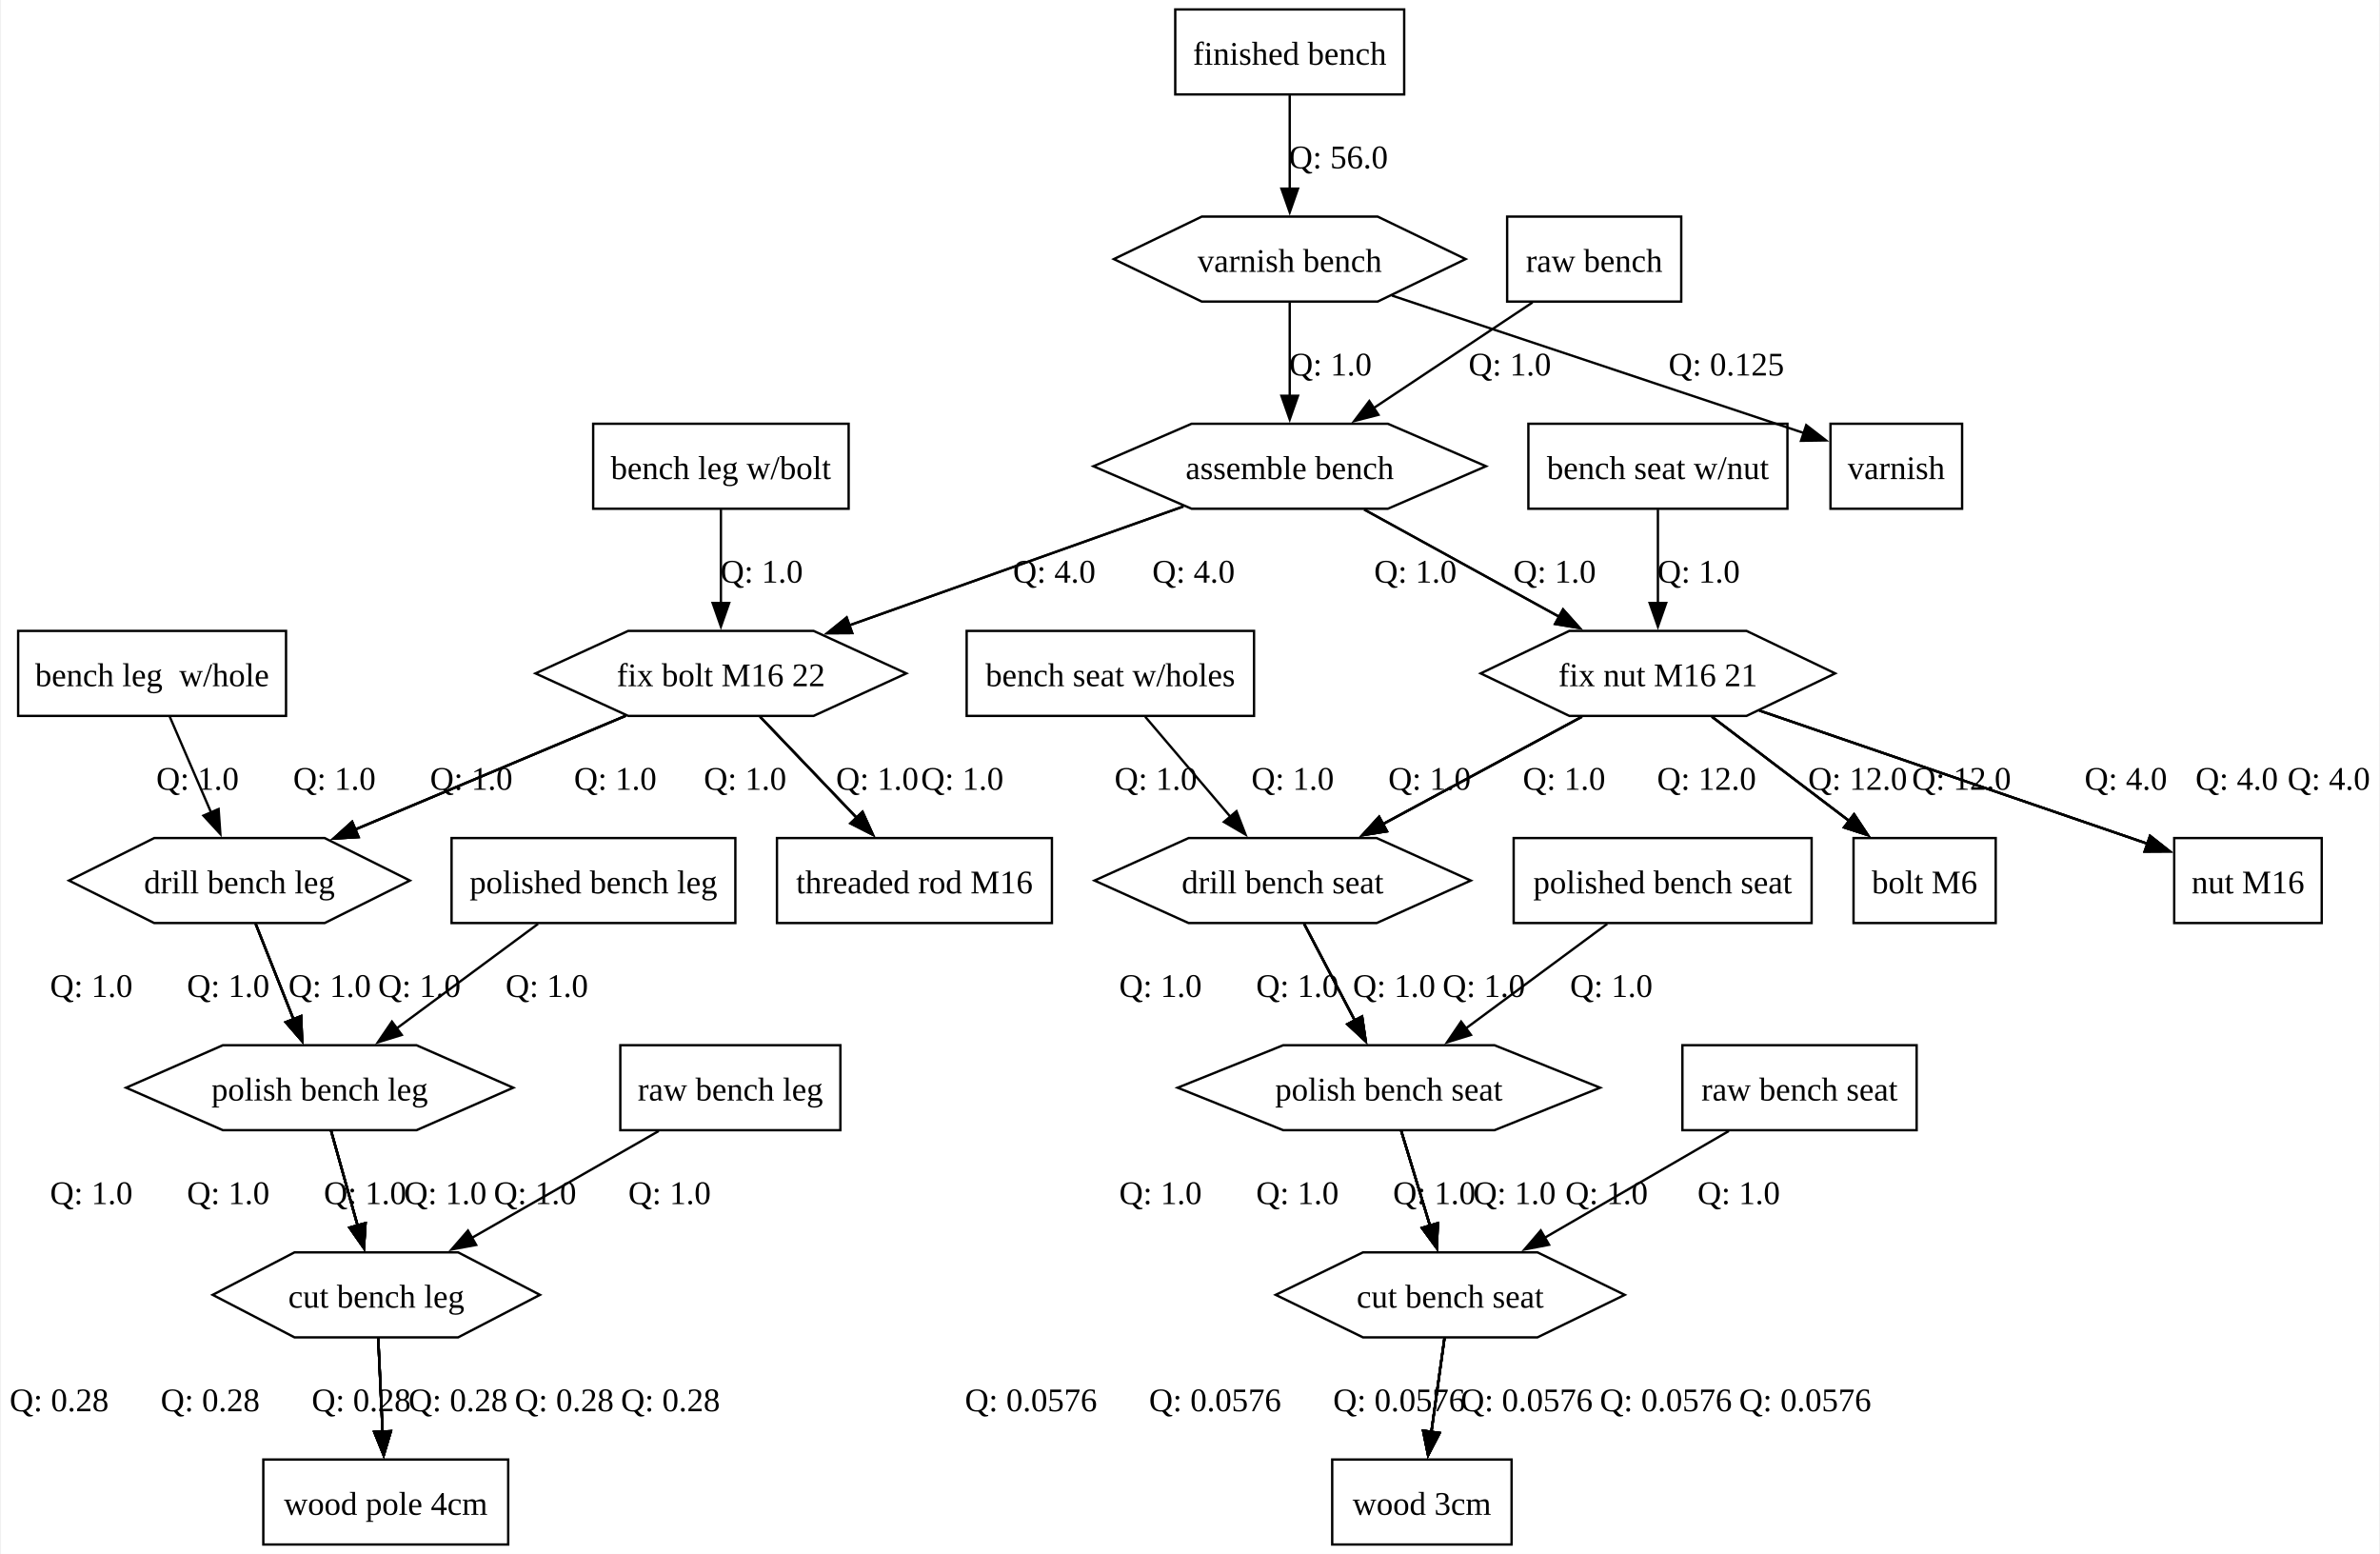
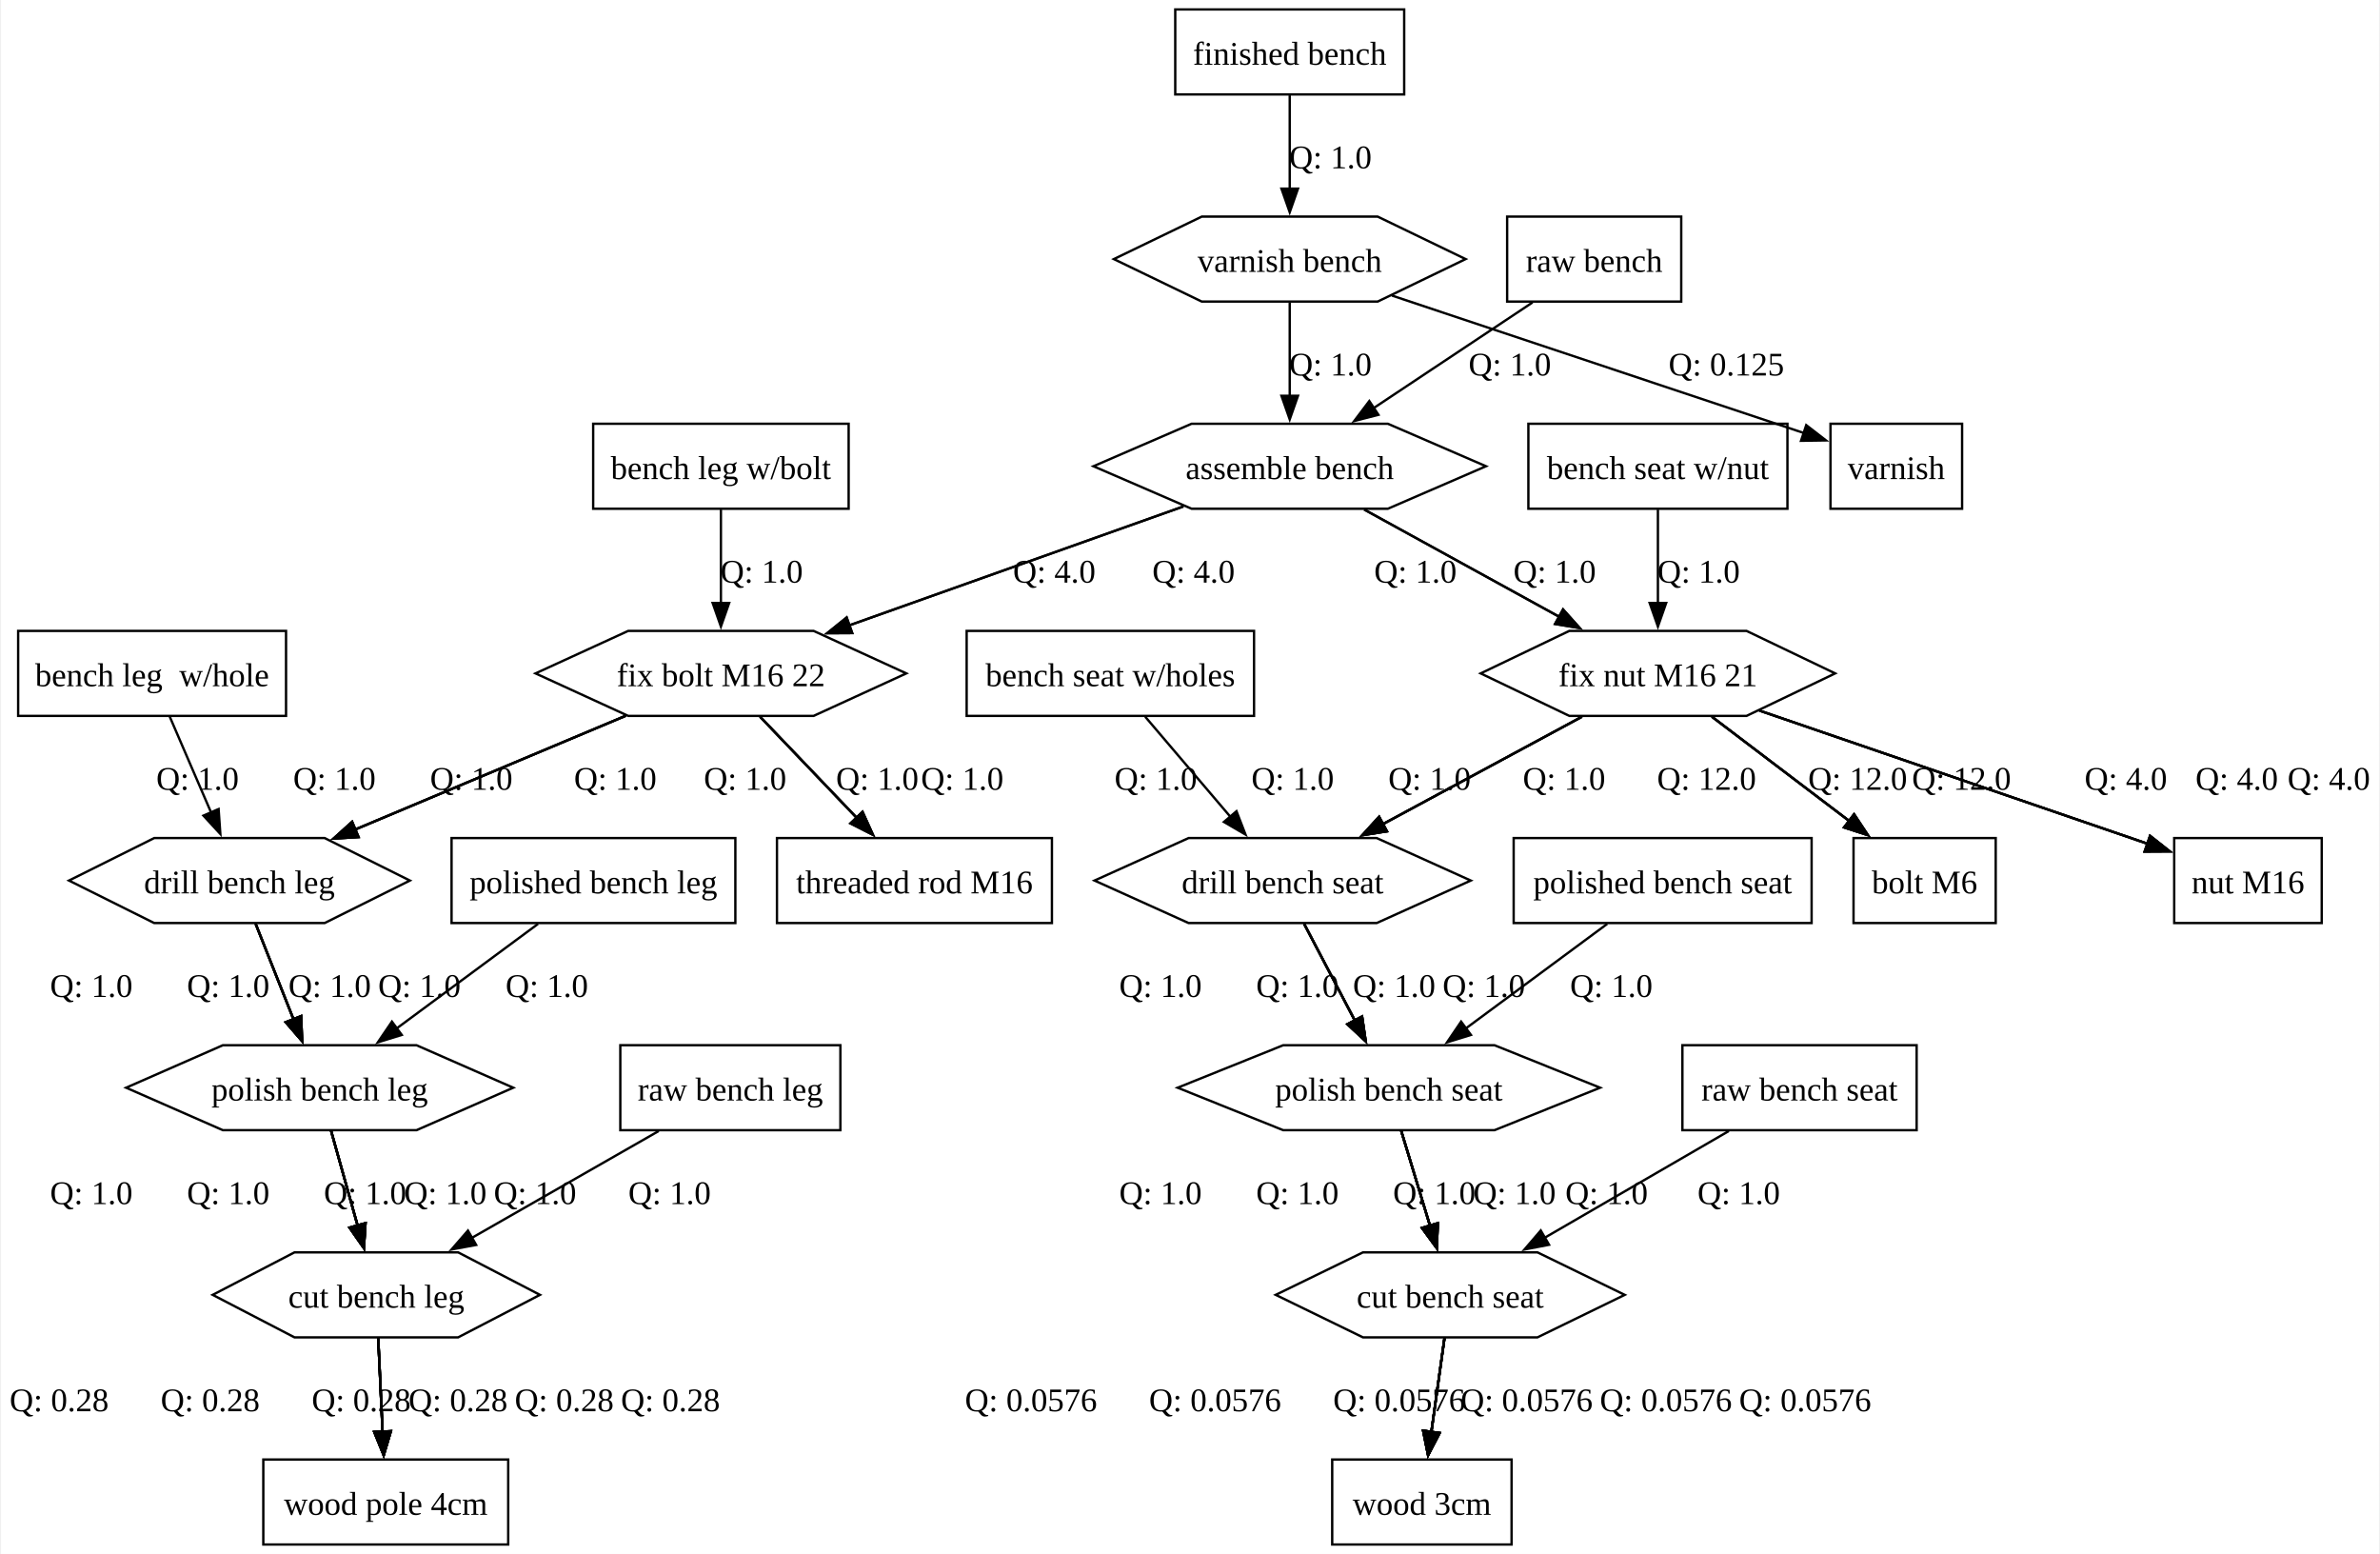
<svg xmlns="http://www.w3.org/2000/svg" width="1008pt" height="658pt" viewBox="0.00 0.00 1007.50 658.25">
  <g id="graph0" class="graph" transform="scale(1 1) rotate(0) translate(4 654.25)">
    <polygon fill="white" stroke="none" points="-4,4 -4,-654.25 1003.5,-654.25 1003.5,4 -4,4" />
    <g id="node1" class="node">
      <polygon fill="none" stroke="black" points="116.75,-387 3.25,-387 3.25,-351 116.75,-351 116.75,-387" />
      <text text-anchor="middle" x="60" y="-363.57" font-family="Times New Roman,serif" font-size="14.00">bench leg  w/hole</text>
    </g>
    <g id="node2" class="node">
      <polygon fill="none" stroke="black" points="169.22,-281.25 133.11,-299.25 60.89,-299.25 24.78,-281.25 60.89,-263.25 133.11,-263.25 169.22,-281.25" />
      <text text-anchor="middle" x="97" y="-275.82" font-family="Times New Roman,serif" font-size="14.00">drill bench leg</text>
    </g>
    <g id="edge1" class="edge">
      <path fill="none" stroke="black" d="M67.49,-350.65C72.5,-339.02 79.22,-323.47 84.97,-310.13" />
      <polygon fill="black" stroke="black" points="88.18,-311.54 88.92,-300.97 81.75,-308.76 88.18,-311.54" />
      <text text-anchor="middle" x="79.25" y="-319.7" font-family="Times New Roman,serif" font-size="14.00">Q: 1.0</text>
    </g>
    <g id="node3" class="node">
      <polygon fill="none" stroke="black" points="213.01,-193.5 172.01,-211.5 89.99,-211.5 48.99,-193.5 89.99,-175.5 172.01,-175.5 213.01,-193.5" />
      <text text-anchor="middle" x="131" y="-188.07" font-family="Times New Roman,serif" font-size="14.00">polish bench leg</text>
    </g>
    <g id="edge2" class="edge">
      <path fill="none" stroke="black" d="M103.88,-262.9C108.49,-251.27 114.66,-235.72 119.95,-222.38" />
      <polygon fill="black" stroke="black" points="123.14,-223.82 123.57,-213.23 116.63,-221.24 123.14,-223.82" />
      <text text-anchor="middle" x="34.25" y="-231.95" font-family="Times New Roman,serif" font-size="14.00">Q: 1.0</text>
    </g>
    <g id="edge8" class="edge">
      <path fill="none" stroke="black" d="M103.88,-262.9C108.49,-251.27 114.66,-235.72 119.95,-222.38" />
      <polygon fill="black" stroke="black" points="123.14,-223.82 123.57,-213.23 116.63,-221.24 123.14,-223.82" />
      <text text-anchor="middle" x="92.25" y="-231.95" font-family="Times New Roman,serif" font-size="14.00">Q: 1.0</text>
    </g>
    <g id="edge28" class="edge">
      <path fill="none" stroke="black" d="M103.88,-262.9C108.49,-251.27 114.66,-235.72 119.95,-222.38" />
      <polygon fill="black" stroke="black" points="123.14,-223.82 123.57,-213.23 116.63,-221.24 123.14,-223.82" />
      <text text-anchor="middle" x="135.25" y="-231.95" font-family="Times New Roman,serif" font-size="14.00">Q: 1.0</text>
    </g>
    <g id="edge48" class="edge">
      <path fill="none" stroke="black" d="M103.88,-262.9C108.49,-251.27 114.66,-235.72 119.95,-222.38" />
      <polygon fill="black" stroke="black" points="123.14,-223.82 123.57,-213.23 116.63,-221.24 123.14,-223.82" />
      <text text-anchor="middle" x="173.25" y="-231.95" font-family="Times New Roman,serif" font-size="14.00">Q: 1.0</text>
    </g>
    <g id="node4" class="node">
      <polygon fill="none" stroke="black" points="224.33,-105.75 189.67,-123.75 120.33,-123.75 85.67,-105.75 120.33,-87.75 189.67,-87.75 224.33,-105.75" />
      <text text-anchor="middle" x="155" y="-100.33" font-family="Times New Roman,serif" font-size="14.00">cut bench leg</text>
    </g>
    <g id="edge3" class="edge">
      <path fill="none" stroke="black" d="M135.86,-175.15C139.08,-163.64 143.38,-148.28 147.09,-135.03" />
      <polygon fill="black" stroke="black" points="150.42,-136.11 149.74,-125.53 143.68,-134.22 150.42,-136.11" />
      <text text-anchor="middle" x="34.25" y="-144.2" font-family="Times New Roman,serif" font-size="14.00">Q: 1.0</text>
    </g>
    <g id="edge9" class="edge">
      <path fill="none" stroke="black" d="M135.86,-175.15C139.08,-163.64 143.38,-148.28 147.09,-135.03" />
      <polygon fill="black" stroke="black" points="150.42,-136.11 149.74,-125.53 143.68,-134.22 150.42,-136.11" />
      <text text-anchor="middle" x="92.25" y="-144.2" font-family="Times New Roman,serif" font-size="14.00">Q: 1.0</text>
    </g>
    <g id="edge29" class="edge">
      <path fill="none" stroke="black" d="M135.86,-175.15C139.08,-163.64 143.38,-148.28 147.09,-135.03" />
      <polygon fill="black" stroke="black" points="150.42,-136.11 149.74,-125.53 143.68,-134.22 150.42,-136.11" />
      <text text-anchor="middle" x="150.25" y="-144.2" font-family="Times New Roman,serif" font-size="14.00">Q: 1.0</text>
    </g>
    <g id="edge39" class="edge">
      <path fill="none" stroke="black" d="M135.86,-175.15C139.08,-163.64 143.38,-148.28 147.09,-135.03" />
      <polygon fill="black" stroke="black" points="150.42,-136.11 149.74,-125.53 143.68,-134.22 150.42,-136.11" />
      <text text-anchor="middle" x="184.25" y="-144.2" font-family="Times New Roman,serif" font-size="14.00">Q: 1.0</text>
    </g>
    <g id="edge49" class="edge">
      <path fill="none" stroke="black" d="M135.86,-175.15C139.08,-163.64 143.38,-148.28 147.09,-135.03" />
      <polygon fill="black" stroke="black" points="150.42,-136.11 149.74,-125.53 143.68,-134.22 150.42,-136.11" />
      <text text-anchor="middle" x="222.25" y="-144.2" font-family="Times New Roman,serif" font-size="14.00">Q: 1.0</text>
    </g>
    <g id="node5" class="node">
      <polygon fill="none" stroke="black" points="210.88,-36 107.12,-36 107.12,0 210.88,0 210.88,-36" />
      <text text-anchor="middle" x="159" y="-12.57" font-family="Times New Roman,serif" font-size="14.00">wood pole 4cm</text>
    </g>
    <g id="edge4" class="edge">
      <path fill="none" stroke="black" d="M155.81,-87.4C156.34,-76.01 157.05,-60.84 157.66,-47.68" />
      <polygon fill="black" stroke="black" points="161.15,-47.99 158.12,-37.84 154.16,-47.66 161.15,-47.99" />
      <text text-anchor="middle" x="20.62" y="-56.45" font-family="Times New Roman,serif" font-size="14.00">Q: 0.28</text>
    </g>
    <g id="edge10" class="edge">
      <path fill="none" stroke="black" d="M155.81,-87.4C156.34,-76.01 157.05,-60.84 157.66,-47.68" />
      <polygon fill="black" stroke="black" points="161.15,-47.99 158.12,-37.84 154.16,-47.66 161.15,-47.99" />
      <text text-anchor="middle" x="84.62" y="-56.45" font-family="Times New Roman,serif" font-size="14.00">Q: 0.28</text>
    </g>
    <g id="edge30" class="edge">
      <path fill="none" stroke="black" d="M155.81,-87.4C156.34,-76.01 157.05,-60.84 157.66,-47.68" />
      <polygon fill="black" stroke="black" points="161.15,-47.99 158.12,-37.84 154.16,-47.66 161.15,-47.99" />
      <text text-anchor="middle" x="148.62" y="-56.45" font-family="Times New Roman,serif" font-size="14.00">Q: 0.28</text>
    </g>
    <g id="edge40" class="edge">
      <path fill="none" stroke="black" d="M155.81,-87.4C156.34,-76.01 157.05,-60.84 157.66,-47.68" />
      <polygon fill="black" stroke="black" points="161.15,-47.99 158.12,-37.84 154.16,-47.66 161.15,-47.99" />
      <text text-anchor="middle" x="189.62" y="-56.45" font-family="Times New Roman,serif" font-size="14.00">Q: 0.28</text>
    </g>
    <g id="edge50" class="edge">
      <path fill="none" stroke="black" d="M155.81,-87.4C156.34,-76.01 157.05,-60.84 157.66,-47.68" />
      <polygon fill="black" stroke="black" points="161.15,-47.99 158.12,-37.84 154.16,-47.66 161.15,-47.99" />
      <text text-anchor="middle" x="234.62" y="-56.45" font-family="Times New Roman,serif" font-size="14.00">Q: 0.28</text>
    </g>
    <g id="edge59" class="edge">
      <path fill="none" stroke="black" d="M155.81,-87.4C156.34,-76.01 157.05,-60.84 157.66,-47.68" />
      <polygon fill="black" stroke="black" points="161.15,-47.99 158.12,-37.84 154.16,-47.66 161.15,-47.99" />
      <text text-anchor="middle" x="279.62" y="-56.45" font-family="Times New Roman,serif" font-size="14.00">Q: 0.28</text>
    </g>
    <g id="node6" class="node">
      <polygon fill="none" stroke="black" points="355.12,-474.75 246.88,-474.75 246.88,-438.75 355.12,-438.75 355.12,-474.75" />
      <text text-anchor="middle" x="301" y="-451.32" font-family="Times New Roman,serif" font-size="14.00">bench leg w/bolt</text>
    </g>
    <g id="node7" class="node">
      <polygon fill="none" stroke="black" points="379.55,-369 340.28,-387 261.72,-387 222.45,-369 261.72,-351 340.28,-351 379.55,-369" />
      <text text-anchor="middle" x="301" y="-363.57" font-family="Times New Roman,serif" font-size="14.00">fix bolt M16 22</text>
    </g>
    <g id="edge5" class="edge">
      <path fill="none" stroke="black" d="M301,-438.4C301,-427.01 301,-411.84 301,-398.68" />
      <polygon fill="black" stroke="black" points="304.5,-398.84 301,-388.84 297.5,-398.84 304.5,-398.84" />
      <text text-anchor="middle" x="318.25" y="-407.45" font-family="Times New Roman,serif" font-size="14.00">Q: 1.0</text>
    </g>
    <g id="edge7" class="edge">
      <path fill="none" stroke="black" d="M260.7,-351.06C227.76,-337.21 181.07,-317.59 145.98,-302.84" />
      <polygon fill="black" stroke="black" points="147.46,-299.67 136.89,-299.02 144.75,-306.12 147.46,-299.67" />
      <text text-anchor="middle" x="137.25" y="-319.7" font-family="Times New Roman,serif" font-size="14.00">Q: 1.0</text>
    </g>
    <g id="edge27" class="edge">
      <path fill="none" stroke="black" d="M260.7,-351.06C227.76,-337.21 181.07,-317.59 145.98,-302.84" />
      <polygon fill="black" stroke="black" points="147.46,-299.67 136.89,-299.02 144.75,-306.12 147.46,-299.67" />
      <text text-anchor="middle" x="195.25" y="-319.7" font-family="Times New Roman,serif" font-size="14.00">Q: 1.0</text>
    </g>
    <g id="edge47" class="edge">
      <path fill="none" stroke="black" d="M260.7,-351.06C227.76,-337.21 181.07,-317.59 145.98,-302.84" />
      <polygon fill="black" stroke="black" points="147.46,-299.67 136.89,-299.02 144.75,-306.12 147.46,-299.67" />
      <text text-anchor="middle" x="256.25" y="-319.7" font-family="Times New Roman,serif" font-size="14.00">Q: 1.0</text>
    </g>
    <g id="node8" class="node">
      <polygon fill="none" stroke="black" points="441.25,-299.25 324.75,-299.25 324.75,-263.25 441.25,-263.25 441.25,-299.25" />
      <text text-anchor="middle" x="383" y="-275.82" font-family="Times New Roman,serif" font-size="14.00">threaded rod M16</text>
    </g>
    <g id="edge6" class="edge">
      <path fill="none" stroke="black" d="M317.59,-350.65C329.38,-338.33 345.38,-321.59 358.61,-307.75" />
      <polygon fill="black" stroke="black" points="361,-310.32 365.38,-300.67 355.94,-305.48 361,-310.32" />
      <text text-anchor="middle" x="311.25" y="-319.7" font-family="Times New Roman,serif" font-size="14.00">Q: 1.0</text>
    </g>
    <g id="edge26" class="edge">
      <path fill="none" stroke="black" d="M317.59,-350.65C329.38,-338.33 345.38,-321.59 358.61,-307.75" />
      <polygon fill="black" stroke="black" points="361,-310.32 365.38,-300.67 355.94,-305.48 361,-310.32" />
      <text text-anchor="middle" x="367.25" y="-319.7" font-family="Times New Roman,serif" font-size="14.00">Q: 1.0</text>
    </g>
    <g id="edge46" class="edge">
      <path fill="none" stroke="black" d="M317.59,-350.65C329.38,-338.33 345.38,-321.59 358.61,-307.75" />
      <polygon fill="black" stroke="black" points="361,-310.32 365.38,-300.67 355.94,-305.48 361,-310.32" />
      <text text-anchor="middle" x="403.25" y="-319.7" font-family="Times New Roman,serif" font-size="14.00">Q: 1.0</text>
    </g>
    <g id="node9" class="node">
      <polygon fill="none" stroke="black" points="526.88,-387 405.12,-387 405.12,-351 526.88,-351 526.88,-387" />
      <text text-anchor="middle" x="466" y="-363.57" font-family="Times New Roman,serif" font-size="14.00">bench seat w/holes</text>
    </g>
    <g id="node10" class="node">
      <polygon fill="none" stroke="black" points="618.71,-281.25 578.85,-299.25 499.15,-299.25 459.29,-281.25 499.15,-263.25 578.85,-263.25 618.71,-281.25" />
      <text text-anchor="middle" x="539" y="-275.82" font-family="Times New Roman,serif" font-size="14.00">drill bench seat </text>
    </g>
    <g id="edge11" class="edge">
      <path fill="none" stroke="black" d="M480.77,-350.65C491.16,-338.44 505.24,-321.9 516.96,-308.14" />
      <polygon fill="black" stroke="black" points="519.45,-310.61 523.27,-300.73 514.12,-306.08 519.45,-310.61" />
      <text text-anchor="middle" x="485.25" y="-319.7" font-family="Times New Roman,serif" font-size="14.00">Q: 1.0</text>
    </g>
    <g id="node11" class="node">
      <polygon fill="none" stroke="black" points="673.5,-193.5 628.75,-211.5 539.25,-211.5 494.5,-193.5 539.25,-175.5 628.75,-175.5 673.5,-193.5" />
      <text text-anchor="middle" x="584" y="-188.07" font-family="Times New Roman,serif" font-size="14.00">polish bench seat </text>
    </g>
    <g id="edge12" class="edge">
      <path fill="none" stroke="black" d="M548.11,-262.9C554.27,-251.16 562.53,-235.41 569.58,-221.98" />
      <polygon fill="black" stroke="black" points="572.66,-223.65 574.2,-213.17 566.46,-220.4 572.66,-223.65" />
      <text text-anchor="middle" x="487.25" y="-231.95" font-family="Times New Roman,serif" font-size="14.00">Q: 1.0</text>
    </g>
    <g id="edge18" class="edge">
      <path fill="none" stroke="black" d="M548.11,-262.9C554.27,-251.16 562.53,-235.41 569.58,-221.98" />
      <polygon fill="black" stroke="black" points="572.66,-223.65 574.2,-213.17 566.46,-220.4 572.66,-223.65" />
      <text text-anchor="middle" x="545.25" y="-231.95" font-family="Times New Roman,serif" font-size="14.00">Q: 1.0</text>
    </g>
    <g id="edge34" class="edge">
      <path fill="none" stroke="black" d="M548.11,-262.9C554.27,-251.16 562.53,-235.41 569.58,-221.98" />
      <polygon fill="black" stroke="black" points="572.66,-223.65 574.2,-213.17 566.46,-220.4 572.66,-223.65" />
      <text text-anchor="middle" x="586.25" y="-231.95" font-family="Times New Roman,serif" font-size="14.00">Q: 1.0</text>
    </g>
    <g id="edge54" class="edge">
      <path fill="none" stroke="black" d="M548.11,-262.9C554.27,-251.16 562.53,-235.41 569.58,-221.98" />
      <polygon fill="black" stroke="black" points="572.66,-223.65 574.2,-213.17 566.46,-220.4 572.66,-223.65" />
      <text text-anchor="middle" x="624.25" y="-231.95" font-family="Times New Roman,serif" font-size="14.00">Q: 1.0</text>
    </g>
    <g id="node12" class="node">
      <polygon fill="none" stroke="black" points="683.94,-105.75 646.97,-123.75 573.03,-123.75 536.06,-105.75 573.03,-87.75 646.97,-87.75 683.94,-105.75" />
      <text text-anchor="middle" x="610" y="-100.33" font-family="Times New Roman,serif" font-size="14.00">cut bench seat</text>
    </g>
    <g id="edge13" class="edge">
      <path fill="none" stroke="black" d="M589.26,-175.15C592.75,-163.64 597.41,-148.28 601.43,-135.03" />
      <polygon fill="black" stroke="black" points="604.75,-136.11 604.31,-125.53 598.06,-134.08 604.75,-136.11" />
      <text text-anchor="middle" x="487.25" y="-144.2" font-family="Times New Roman,serif" font-size="14.00">Q: 1.0</text>
    </g>
    <g id="edge19" class="edge">
      <path fill="none" stroke="black" d="M589.26,-175.15C592.75,-163.64 597.41,-148.28 601.43,-135.03" />
      <polygon fill="black" stroke="black" points="604.75,-136.11 604.31,-125.53 598.06,-134.08 604.75,-136.11" />
      <text text-anchor="middle" x="545.25" y="-144.2" font-family="Times New Roman,serif" font-size="14.00">Q: 1.0</text>
    </g>
    <g id="edge35" class="edge">
      <path fill="none" stroke="black" d="M589.26,-175.15C592.75,-163.64 597.41,-148.28 601.43,-135.03" />
      <polygon fill="black" stroke="black" points="604.75,-136.11 604.31,-125.53 598.06,-134.08 604.75,-136.11" />
      <text text-anchor="middle" x="603.25" y="-144.2" font-family="Times New Roman,serif" font-size="14.00">Q: 1.0</text>
    </g>
    <g id="edge42" class="edge">
      <path fill="none" stroke="black" d="M589.26,-175.15C592.75,-163.64 597.41,-148.28 601.43,-135.03" />
      <polygon fill="black" stroke="black" points="604.75,-136.11 604.31,-125.53 598.06,-134.08 604.75,-136.11" />
      <text text-anchor="middle" x="637.25" y="-144.2" font-family="Times New Roman,serif" font-size="14.00">Q: 1.0</text>
    </g>
    <g id="edge55" class="edge">
      <path fill="none" stroke="black" d="M589.26,-175.15C592.75,-163.64 597.41,-148.28 601.43,-135.03" />
      <polygon fill="black" stroke="black" points="604.75,-136.11 604.31,-125.53 598.06,-134.08 604.75,-136.11" />
      <text text-anchor="middle" x="676.25" y="-144.2" font-family="Times New Roman,serif" font-size="14.00">Q: 1.0</text>
    </g>
    <g id="node13" class="node">
      <polygon fill="none" stroke="black" points="636,-36 560,-36 560,0 636,0 636,-36" />
      <text text-anchor="middle" x="598" y="-12.57" font-family="Times New Roman,serif" font-size="14.00">wood 3cm</text>
    </g>
    <g id="edge14" class="edge">
      <path fill="none" stroke="black" d="M607.57,-87.4C605.98,-76.01 603.85,-60.84 602.01,-47.68" />
      <polygon fill="black" stroke="black" points="605.49,-47.24 600.63,-37.83 598.55,-48.21 605.49,-47.24" />
      <text text-anchor="middle" x="432.38" y="-56.45" font-family="Times New Roman,serif" font-size="14.00">Q: 0.0576</text>
    </g>
    <g id="edge20" class="edge">
      <path fill="none" stroke="black" d="M607.57,-87.4C605.98,-76.01 603.85,-60.84 602.01,-47.68" />
      <polygon fill="black" stroke="black" points="605.49,-47.24 600.63,-37.83 598.55,-48.21 605.49,-47.24" />
      <text text-anchor="middle" x="510.38" y="-56.45" font-family="Times New Roman,serif" font-size="14.00">Q: 0.0576</text>
    </g>
    <g id="edge36" class="edge">
      <path fill="none" stroke="black" d="M607.57,-87.4C605.98,-76.01 603.85,-60.84 602.01,-47.68" />
      <polygon fill="black" stroke="black" points="605.49,-47.24 600.63,-37.83 598.55,-48.21 605.49,-47.24" />
      <text text-anchor="middle" x="588.38" y="-56.45" font-family="Times New Roman,serif" font-size="14.00">Q: 0.0576</text>
    </g>
    <g id="edge43" class="edge">
      <path fill="none" stroke="black" d="M607.57,-87.4C605.98,-76.01 603.85,-60.84 602.01,-47.68" />
      <polygon fill="black" stroke="black" points="605.49,-47.24 600.63,-37.83 598.55,-48.21 605.49,-47.24" />
      <text text-anchor="middle" x="642.38" y="-56.45" font-family="Times New Roman,serif" font-size="14.00">Q: 0.0576</text>
    </g>
    <g id="edge56" class="edge">
      <path fill="none" stroke="black" d="M607.57,-87.4C605.98,-76.01 603.85,-60.84 602.01,-47.68" />
      <polygon fill="black" stroke="black" points="605.49,-47.24 600.63,-37.83 598.55,-48.21 605.49,-47.24" />
      <text text-anchor="middle" x="701.38" y="-56.45" font-family="Times New Roman,serif" font-size="14.00">Q: 0.0576</text>
    </g>
    <g id="edge61" class="edge">
      <path fill="none" stroke="black" d="M607.57,-87.4C605.98,-76.01 603.85,-60.84 602.01,-47.68" />
      <polygon fill="black" stroke="black" points="605.49,-47.24 600.63,-37.83 598.55,-48.21 605.49,-47.24" />
      <text text-anchor="middle" x="760.38" y="-56.45" font-family="Times New Roman,serif" font-size="14.00">Q: 0.0576</text>
    </g>
    <g id="node14" class="node">
      <polygon fill="none" stroke="black" points="752.88,-474.75 643.12,-474.75 643.12,-438.75 752.88,-438.75 752.88,-474.75" />
      <text text-anchor="middle" x="698" y="-451.32" font-family="Times New Roman,serif" font-size="14.00">bench seat w/nut</text>
    </g>
    <g id="node15" class="node">
      <polygon fill="none" stroke="black" points="773.1,-369 735.55,-387 660.45,-387 622.9,-369 660.45,-351 735.55,-351 773.1,-369" />
      <text text-anchor="middle" x="698" y="-363.57" font-family="Times New Roman,serif" font-size="14.00">fix nut M16 21</text>
    </g>
    <g id="edge15" class="edge">
      <path fill="none" stroke="black" d="M698,-438.4C698,-427.01 698,-411.84 698,-398.68" />
      <polygon fill="black" stroke="black" points="701.5,-398.84 698,-388.84 694.5,-398.84 701.5,-398.84" />
      <text text-anchor="middle" x="715.25" y="-407.45" font-family="Times New Roman,serif" font-size="14.00">Q: 1.0</text>
    </g>
    <g id="edge17" class="edge">
      <path fill="none" stroke="black" d="M665.82,-350.65C641.44,-337.5 607.73,-319.32 581.19,-305" />
      <polygon fill="black" stroke="black" points="583.2,-302.11 572.73,-300.44 579.87,-308.27 583.2,-302.11" />
      <text text-anchor="middle" x="543.25" y="-319.7" font-family="Times New Roman,serif" font-size="14.00">Q: 1.0</text>
    </g>
    <g id="edge33" class="edge">
      <path fill="none" stroke="black" d="M665.82,-350.65C641.44,-337.5 607.73,-319.32 581.19,-305" />
      <polygon fill="black" stroke="black" points="583.2,-302.11 572.73,-300.44 579.87,-308.27 583.2,-302.11" />
      <text text-anchor="middle" x="601.25" y="-319.7" font-family="Times New Roman,serif" font-size="14.00">Q: 1.0</text>
    </g>
    <g id="edge53" class="edge">
      <path fill="none" stroke="black" d="M665.82,-350.65C641.44,-337.5 607.73,-319.32 581.19,-305" />
      <polygon fill="black" stroke="black" points="583.2,-302.11 572.73,-300.44 579.87,-308.27 583.2,-302.11" />
      <text text-anchor="middle" x="658.25" y="-319.7" font-family="Times New Roman,serif" font-size="14.00">Q: 1.0</text>
    </g>
    <g id="node16" class="node">
      <polygon fill="none" stroke="black" points="841.12,-299.25 780.88,-299.25 780.88,-263.25 841.12,-263.25 841.12,-299.25" />
      <text text-anchor="middle" x="811" y="-275.82" font-family="Times New Roman,serif" font-size="14.00">bolt M6</text>
    </g>
    <g id="edge16" class="edge">
      <path fill="none" stroke="black" d="M720.87,-350.65C737.64,-337.92 760.63,-320.48 779.19,-306.39" />
      <polygon fill="black" stroke="black" points="781.11,-309.33 786.96,-300.49 776.88,-303.75 781.11,-309.33" />
      <text text-anchor="middle" x="718.62" y="-319.7" font-family="Times New Roman,serif" font-size="14.00">Q: 12.0</text>
    </g>
    <g id="edge32" class="edge">
      <path fill="none" stroke="black" d="M720.87,-350.65C737.64,-337.92 760.63,-320.48 779.19,-306.39" />
      <polygon fill="black" stroke="black" points="781.11,-309.33 786.96,-300.49 776.88,-303.75 781.11,-309.33" />
      <text text-anchor="middle" x="782.62" y="-319.7" font-family="Times New Roman,serif" font-size="14.00">Q: 12.0</text>
    </g>
    <g id="edge52" class="edge">
      <path fill="none" stroke="black" d="M720.87,-350.65C737.64,-337.92 760.63,-320.48 779.19,-306.39" />
      <polygon fill="black" stroke="black" points="781.11,-309.33 786.96,-300.49 776.88,-303.75 781.11,-309.33" />
      <text text-anchor="middle" x="826.62" y="-319.7" font-family="Times New Roman,serif" font-size="14.00">Q: 12.0</text>
    </g>
    <g id="node17" class="node">
      <polygon fill="none" stroke="black" points="979.25,-299.25 916.75,-299.25 916.75,-263.25 979.25,-263.25 979.25,-299.25" />
      <text text-anchor="middle" x="948" y="-275.82" font-family="Times New Roman,serif" font-size="14.00">nut M16</text>
    </g>
    <g id="edge21" class="edge">
      <path fill="none" stroke="black" d="M740.98,-353.26C787.02,-337.47 859.65,-312.56 905.5,-296.83" />
      <polygon fill="black" stroke="black" points="906.52,-300.18 914.84,-293.62 904.24,-293.56 906.52,-300.18" />
      <text text-anchor="middle" x="896.25" y="-319.7" font-family="Times New Roman,serif" font-size="14.00">Q: 4.0</text>
    </g>
    <g id="edge37" class="edge">
      <path fill="none" stroke="black" d="M740.98,-353.26C787.02,-337.47 859.65,-312.56 905.5,-296.83" />
      <polygon fill="black" stroke="black" points="906.52,-300.18 914.84,-293.62 904.24,-293.56 906.52,-300.18" />
      <text text-anchor="middle" x="943.25" y="-319.7" font-family="Times New Roman,serif" font-size="14.00">Q: 4.0</text>
    </g>
    <g id="edge57" class="edge">
      <path fill="none" stroke="black" d="M740.98,-353.26C787.02,-337.47 859.65,-312.56 905.5,-296.83" />
      <polygon fill="black" stroke="black" points="906.52,-300.18 914.84,-293.62 904.24,-293.56 906.52,-300.18" />
      <text text-anchor="middle" x="982.25" y="-319.7" font-family="Times New Roman,serif" font-size="14.00">Q: 4.0</text>
    </g>
    <g id="node18" class="node">
      <polygon fill="none" stroke="black" points="590.5,-650.25 493.5,-650.25 493.5,-614.25 590.5,-614.25 590.5,-650.25" />
      <text text-anchor="middle" x="542" y="-626.83" font-family="Times New Roman,serif" font-size="14.00">finished bench</text>
    </g>
    <g id="node19" class="node">
      <polygon fill="none" stroke="black" points="616.52,-544.5 579.26,-562.5 504.74,-562.5 467.48,-544.5 504.74,-526.5 579.26,-526.5 616.52,-544.5" />
      <text text-anchor="middle" x="542" y="-539.08" font-family="Times New Roman,serif" font-size="14.00">varnish bench </text>
    </g>
    <g id="edge22" class="edge">
      <path fill="none" stroke="black" d="M542,-613.9C542,-602.51 542,-587.34 542,-574.18" />
      <polygon fill="black" stroke="black" points="545.5,-574.34 542,-564.34 538.5,-574.34 545.5,-574.34" />
-       <text text-anchor="middle" x="562.62" y="-582.95" font-family="Times New Roman,serif" font-size="14.00">Q: 56.0</text>
+       <text text-anchor="middle" x="559.25" y="-582.95" font-family="Times New Roman,serif" font-size="14.00">Q: 1.0</text>
    </g>
    <g id="node20" class="node">
      <polygon fill="none" stroke="black" points="826.88,-474.75 771.12,-474.75 771.12,-438.75 826.88,-438.75 826.88,-474.75" />
      <text text-anchor="middle" x="799" y="-451.32" font-family="Times New Roman,serif" font-size="14.00">varnish</text>
    </g>
    <g id="edge23" class="edge">
      <path fill="none" stroke="black" d="M585.31,-529.05C634.17,-512.75 712.96,-486.46 759.99,-470.77" />
      <polygon fill="black" stroke="black" points="760.84,-474.17 769.22,-467.69 758.63,-467.53 760.84,-474.17" />
      <text text-anchor="middle" x="727" y="-495.2" font-family="Times New Roman,serif" font-size="14.00">Q: 0.125</text>
    </g>
    <g id="node21" class="node">
      <polygon fill="none" stroke="black" points="625.16,-456.75 583.58,-474.75 500.42,-474.75 458.84,-456.75 500.42,-438.75 583.58,-438.75 625.16,-456.75" />
      <text text-anchor="middle" x="542" y="-451.32" font-family="Times New Roman,serif" font-size="14.00">assemble bench </text>
    </g>
    <g id="edge24" class="edge">
      <path fill="none" stroke="black" d="M542,-526.15C542,-514.76 542,-499.59 542,-486.43" />
      <polygon fill="black" stroke="black" points="545.5,-486.59 542,-476.59 538.5,-486.59 545.5,-486.59" />
      <text text-anchor="middle" x="559.25" y="-495.2" font-family="Times New Roman,serif" font-size="14.00">Q: 1.0</text>
    </g>
    <g id="edge25" class="edge">
      <path fill="none" stroke="black" d="M496.95,-439.72C456.85,-425.45 398.08,-404.54 355.37,-389.35" />
      <polygon fill="black" stroke="black" points="356.63,-386.08 346.03,-386.02 354.28,-392.67 356.63,-386.08" />
      <text text-anchor="middle" x="442.25" y="-407.45" font-family="Times New Roman,serif" font-size="14.00">Q: 4.0</text>
    </g>
    <g id="edge45" class="edge">
      <path fill="none" stroke="black" d="M496.95,-439.72C456.85,-425.45 398.08,-404.54 355.37,-389.35" />
      <polygon fill="black" stroke="black" points="356.63,-386.08 346.03,-386.02 354.28,-392.67 356.63,-386.08" />
      <text text-anchor="middle" x="501.25" y="-407.45" font-family="Times New Roman,serif" font-size="14.00">Q: 4.0</text>
    </g>
    <g id="edge31" class="edge">
      <path fill="none" stroke="black" d="M573.57,-438.4C597.38,-425.31 630.28,-407.23 656.26,-392.94" />
      <polygon fill="black" stroke="black" points="657.81,-396.09 664.88,-388.2 654.43,-389.95 657.81,-396.09" />
      <text text-anchor="middle" x="595.25" y="-407.45" font-family="Times New Roman,serif" font-size="14.00">Q: 1.0</text>
    </g>
    <g id="edge51" class="edge">
      <path fill="none" stroke="black" d="M573.57,-438.4C597.38,-425.31 630.28,-407.23 656.26,-392.94" />
      <polygon fill="black" stroke="black" points="657.81,-396.09 664.88,-388.2 654.43,-389.95 657.81,-396.09" />
      <text text-anchor="middle" x="654.25" y="-407.45" font-family="Times New Roman,serif" font-size="14.00">Q: 1.0</text>
    </g>
    <g id="node22" class="node">
      <polygon fill="none" stroke="black" points="307.12,-299.25 186.88,-299.25 186.88,-263.25 307.12,-263.25 307.12,-299.25" />
      <text text-anchor="middle" x="247" y="-275.82" font-family="Times New Roman,serif" font-size="14.00">polished bench leg</text>
    </g>
    <g id="edge38" class="edge">
      <path fill="none" stroke="black" d="M223.53,-262.9C206.31,-250.17 182.71,-232.73 163.66,-218.64" />
      <polygon fill="black" stroke="black" points="165.78,-215.86 155.66,-212.73 161.62,-221.49 165.78,-215.86" />
      <text text-anchor="middle" x="227.25" y="-231.95" font-family="Times New Roman,serif" font-size="14.00">Q: 1.0</text>
    </g>
    <g id="node23" class="node">
      <polygon fill="none" stroke="black" points="763.12,-299.25 636.88,-299.25 636.88,-263.25 763.12,-263.25 763.12,-299.25" />
      <text text-anchor="middle" x="700" y="-275.82" font-family="Times New Roman,serif" font-size="14.00">polished bench seat</text>
    </g>
    <g id="edge41" class="edge">
      <path fill="none" stroke="black" d="M676.53,-262.9C659.31,-250.17 635.71,-232.73 616.66,-218.64" />
      <polygon fill="black" stroke="black" points="618.78,-215.86 608.66,-212.73 614.62,-221.49 618.78,-215.86" />
      <text text-anchor="middle" x="678.25" y="-231.95" font-family="Times New Roman,serif" font-size="14.00">Q: 1.0</text>
    </g>
    <g id="node24" class="node">
      <polygon fill="none" stroke="black" points="707.88,-562.5 634.12,-562.5 634.12,-526.5 707.88,-526.5 707.88,-562.5" />
      <text text-anchor="middle" x="671" y="-539.08" font-family="Times New Roman,serif" font-size="14.00">raw bench</text>
    </g>
    <g id="edge44" class="edge">
      <path fill="none" stroke="black" d="M644.89,-526.15C625.49,-513.25 598.79,-495.5 577.45,-481.31" />
      <polygon fill="black" stroke="black" points="579.59,-478.54 569.33,-475.91 575.72,-484.37 579.59,-478.54" />
      <text text-anchor="middle" x="635.25" y="-495.2" font-family="Times New Roman,serif" font-size="14.00">Q: 1.0</text>
    </g>
    <g id="node25" class="node">
      <polygon fill="none" stroke="black" points="351.62,-211.5 258.38,-211.5 258.38,-175.5 351.62,-175.5 351.62,-211.5" />
      <text text-anchor="middle" x="305" y="-188.07" font-family="Times New Roman,serif" font-size="14.00">raw bench leg</text>
    </g>
    <g id="edge58" class="edge">
      <path fill="none" stroke="black" d="M274.65,-175.15C251.85,-162.11 220.4,-144.14 195.46,-129.88" />
      <polygon fill="black" stroke="black" points="197.3,-126.9 186.88,-124.98 193.83,-132.98 197.3,-126.9" />
      <text text-anchor="middle" x="279.25" y="-144.2" font-family="Times New Roman,serif" font-size="14.00">Q: 1.0</text>
    </g>
    <g id="node26" class="node">
      <polygon fill="none" stroke="black" points="807.62,-211.5 708.38,-211.5 708.38,-175.5 807.62,-175.5 807.62,-211.5" />
      <text text-anchor="middle" x="758" y="-188.07" font-family="Times New Roman,serif" font-size="14.00">raw bench seat</text>
    </g>
    <g id="edge60" class="edge">
      <path fill="none" stroke="black" d="M728.05,-175.15C705.56,-162.11 674.52,-144.14 649.92,-129.88" />
      <polygon fill="black" stroke="black" points="651.88,-126.97 641.47,-124.98 648.37,-133.02 651.88,-126.97" />
      <text text-anchor="middle" x="732.25" y="-144.2" font-family="Times New Roman,serif" font-size="14.00">Q: 1.0</text>
    </g>
  </g>
</svg>
